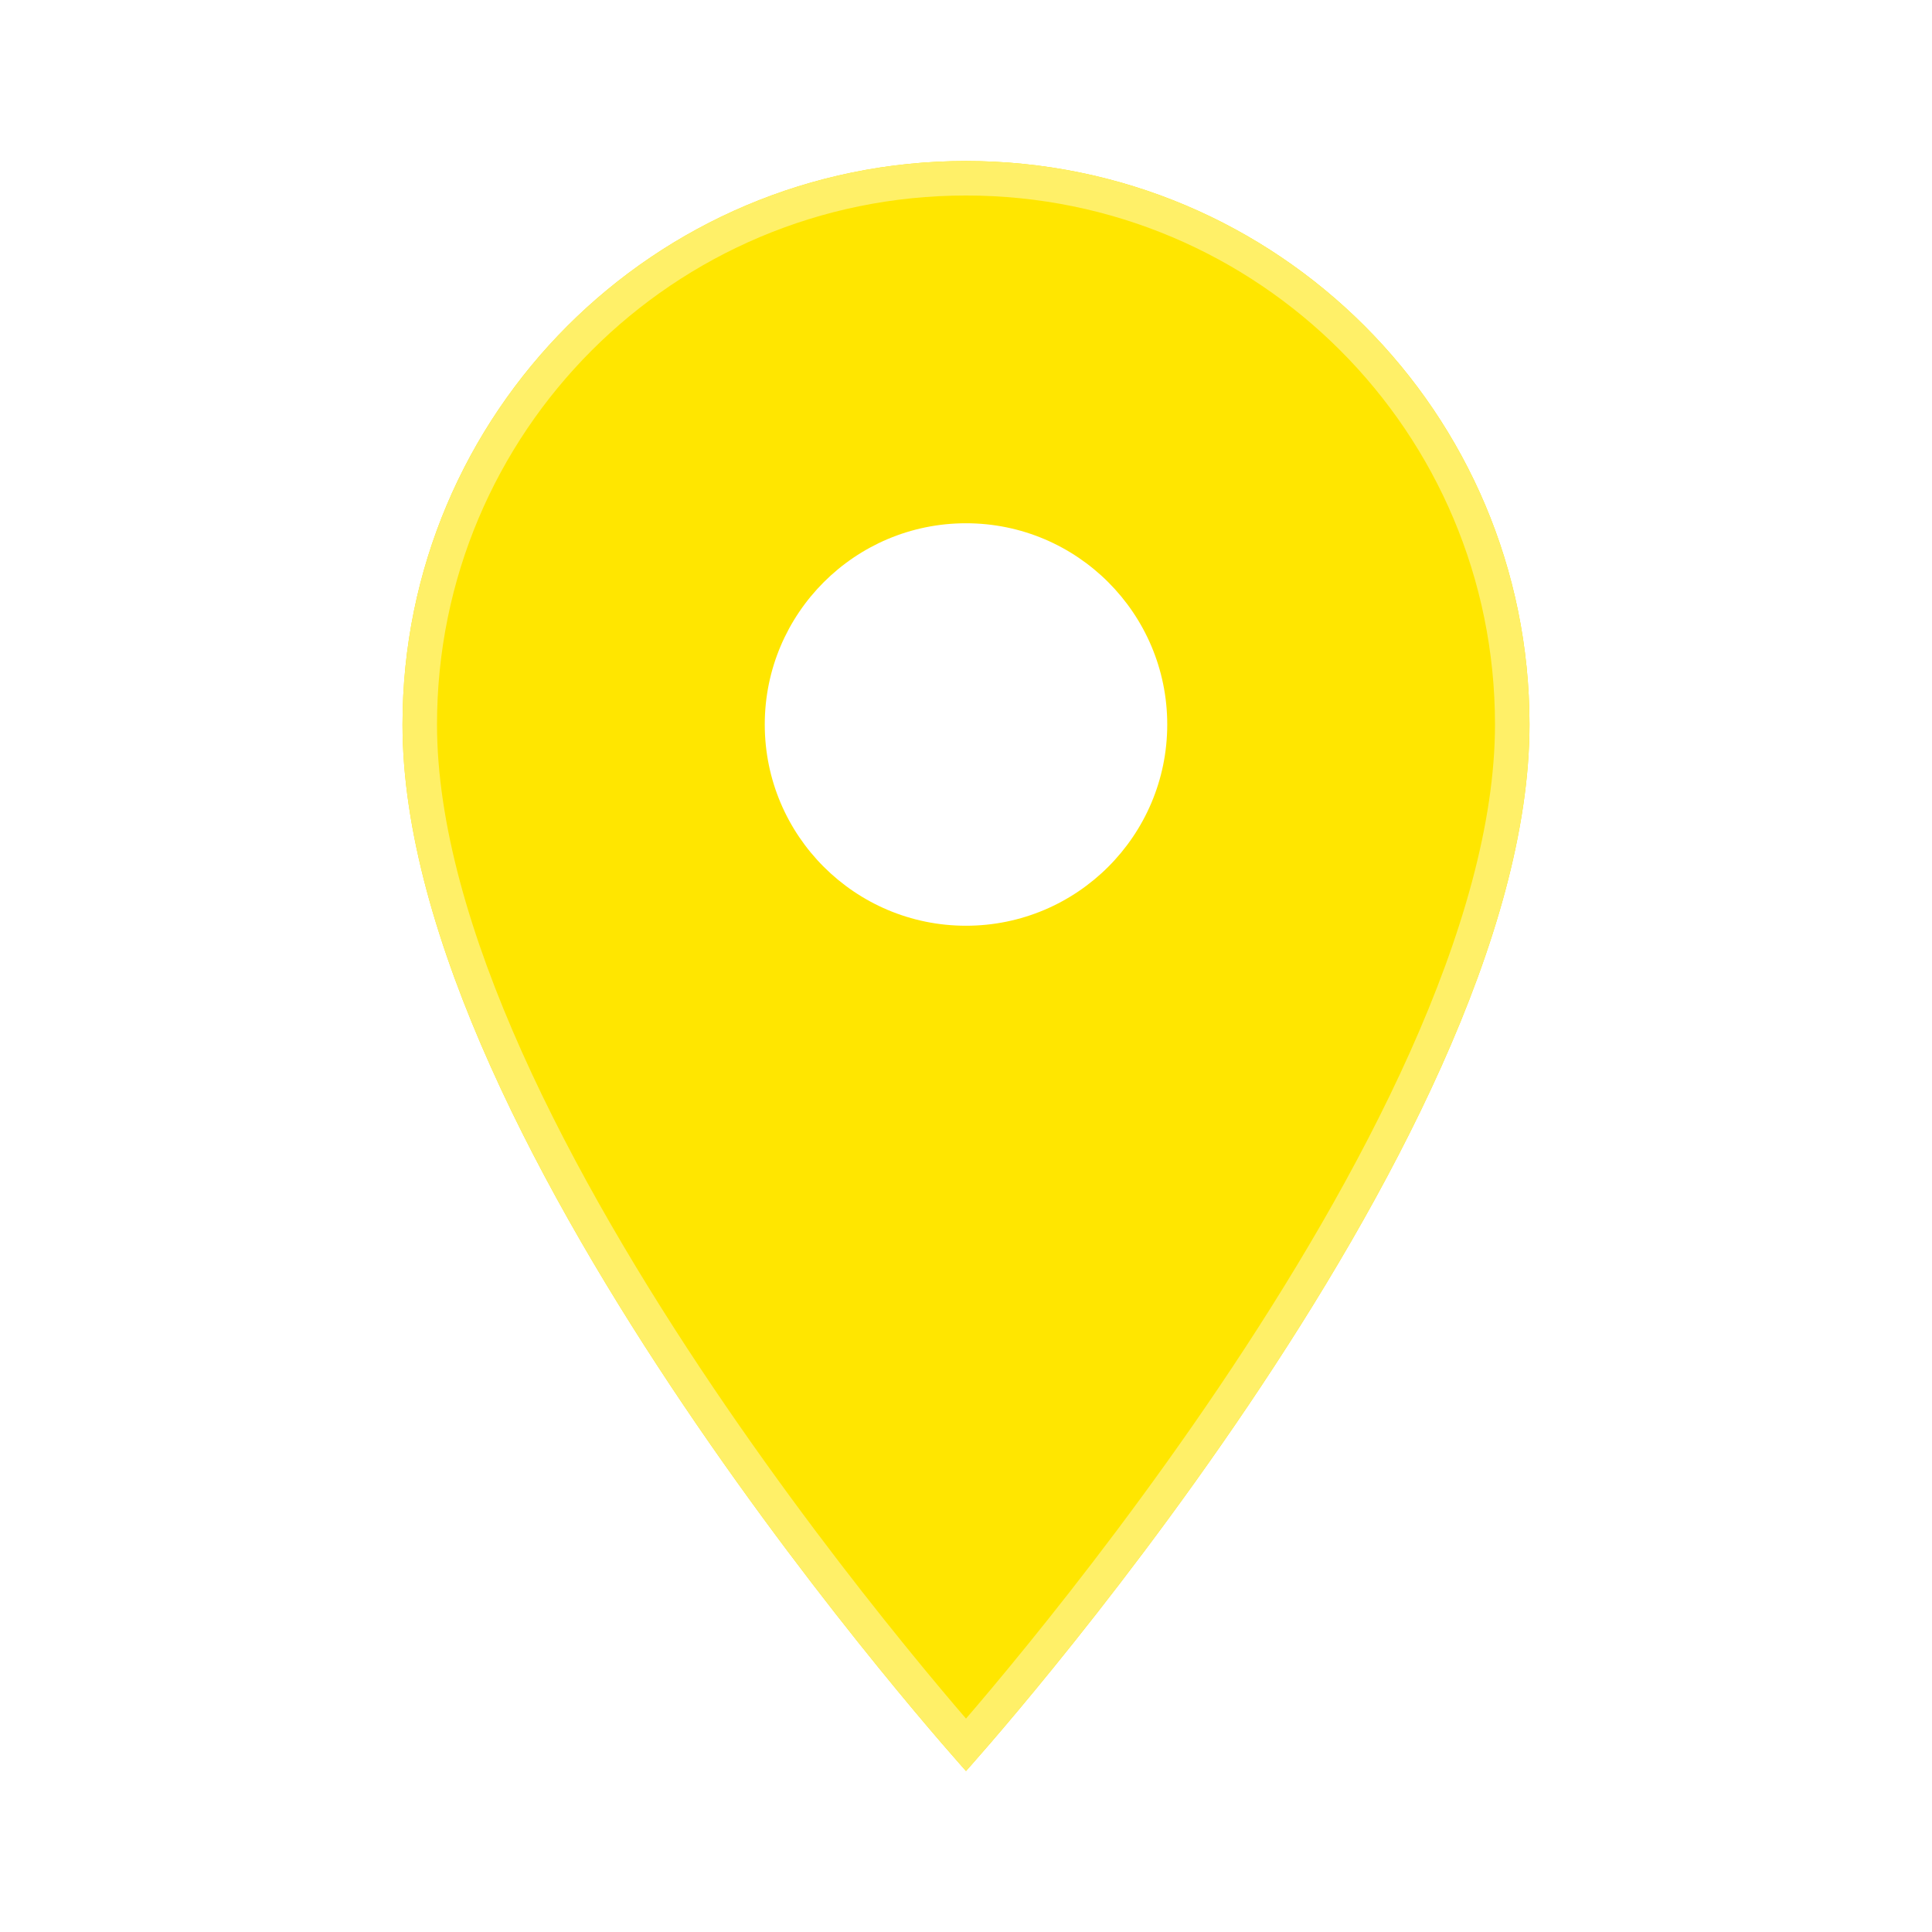
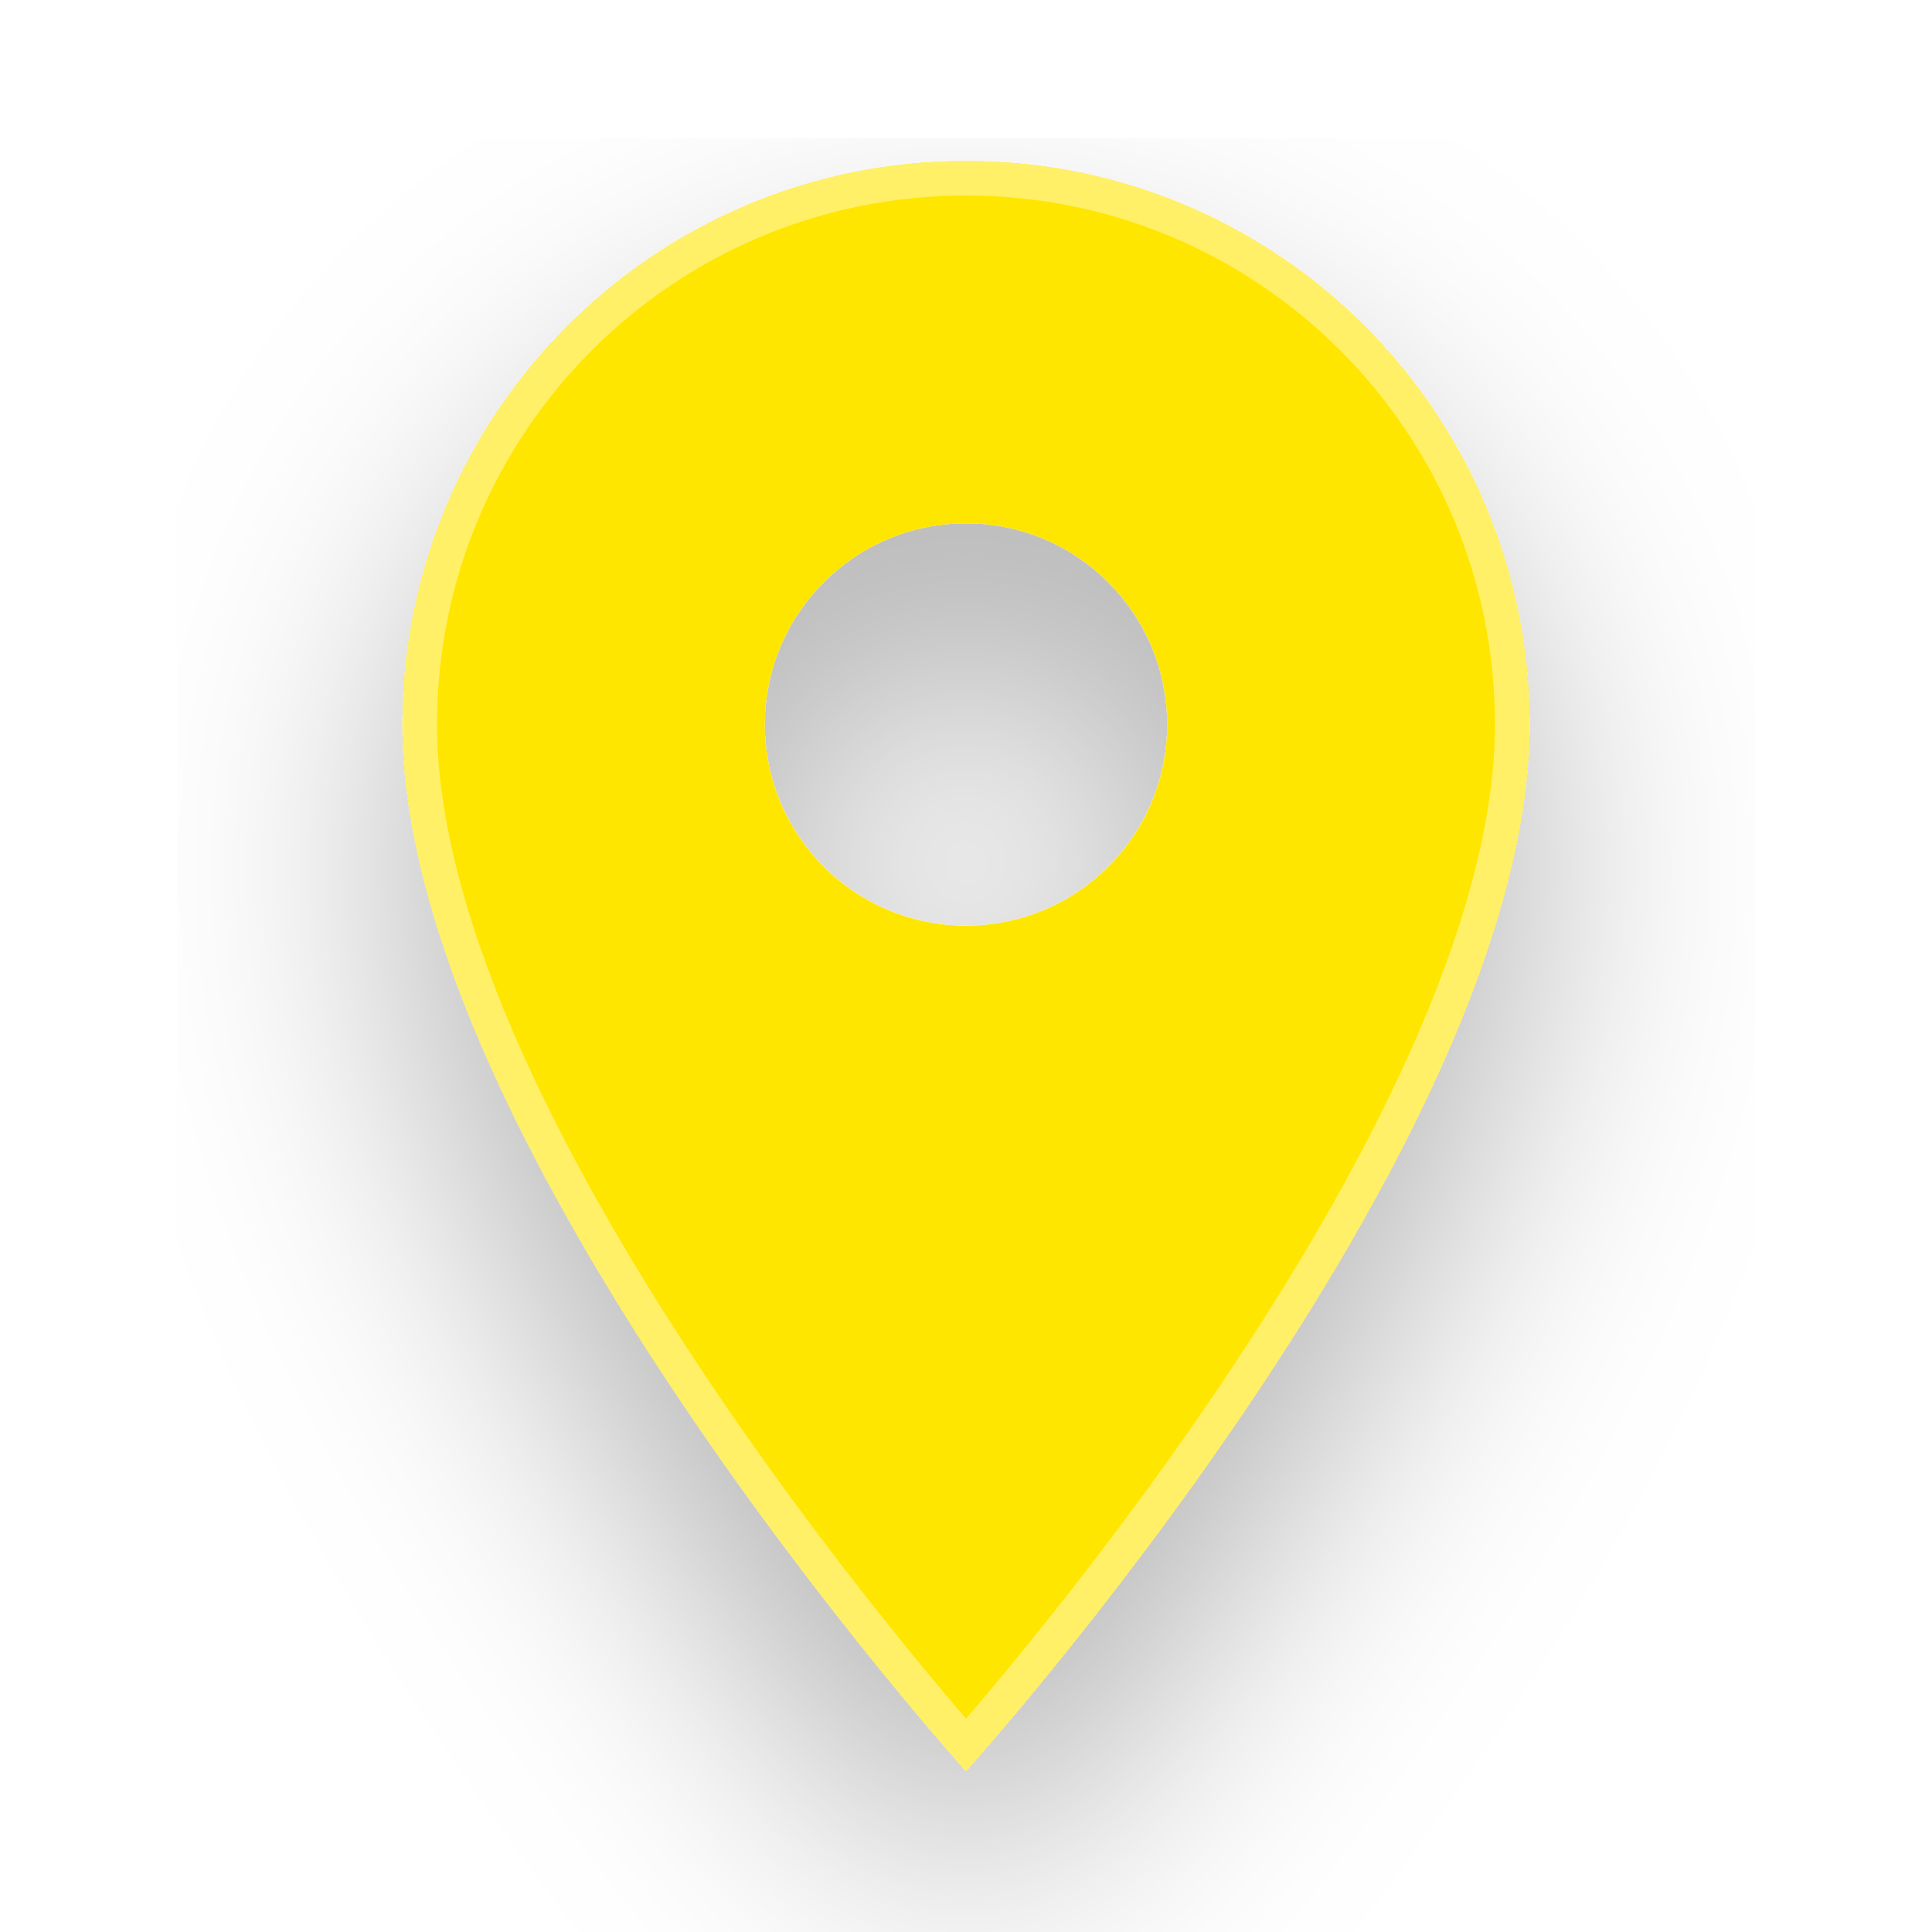
<svg xmlns="http://www.w3.org/2000/svg" width="56" height="56" viewBox="0 0 56 56" fill="none">
-   <g id="place">
+   <filter id="drop-shadow" x="-20%" y="-20%" width="140%" height="140%">
+     <feDropShadow dx="0" dy="4" stdDeviation="4" flood-color="#000" flood-opacity="0.3" />
+   </filter>
+   <g id="place" filter="url(#drop-shadow)">
    <path id="Vector" d="M28 4.667C18.97 4.667 11.667 11.97 11.667 21C11.667 33.25 28 51.333 28 51.333C28 51.333 44.333 33.25 44.333 21C44.333 11.97 37.03 4.667 28 4.667ZM28 26.833C24.78 26.833 22.167 24.22 22.167 21C22.167 17.78 24.78 15.167 28 15.167C31.22 15.167 33.833 17.78 33.833 21C33.833 24.22 31.22 26.833 28 26.833Z" fill="#FFE600" />
    <path id="Vector_2" d="M12.167 21C12.167 12.246 19.246 5.167 28 5.167C36.754 5.167 43.833 12.246 43.833 21C43.833 23.961 42.843 27.314 41.325 30.703C39.809 34.086 37.785 37.469 35.752 40.481C33.721 43.492 31.689 46.123 30.164 48.001C29.402 48.941 28.767 49.691 28.323 50.206C28.2 50.349 28.092 50.473 28 50.578C27.908 50.473 27.8 50.349 27.677 50.206C27.233 49.691 26.598 48.941 25.836 48.001C24.311 46.123 22.279 43.492 20.248 40.481C18.216 37.469 16.191 34.086 14.675 30.703C13.157 27.314 12.167 23.961 12.167 21Z" stroke="#FFF068" />
  </g>
</svg>
